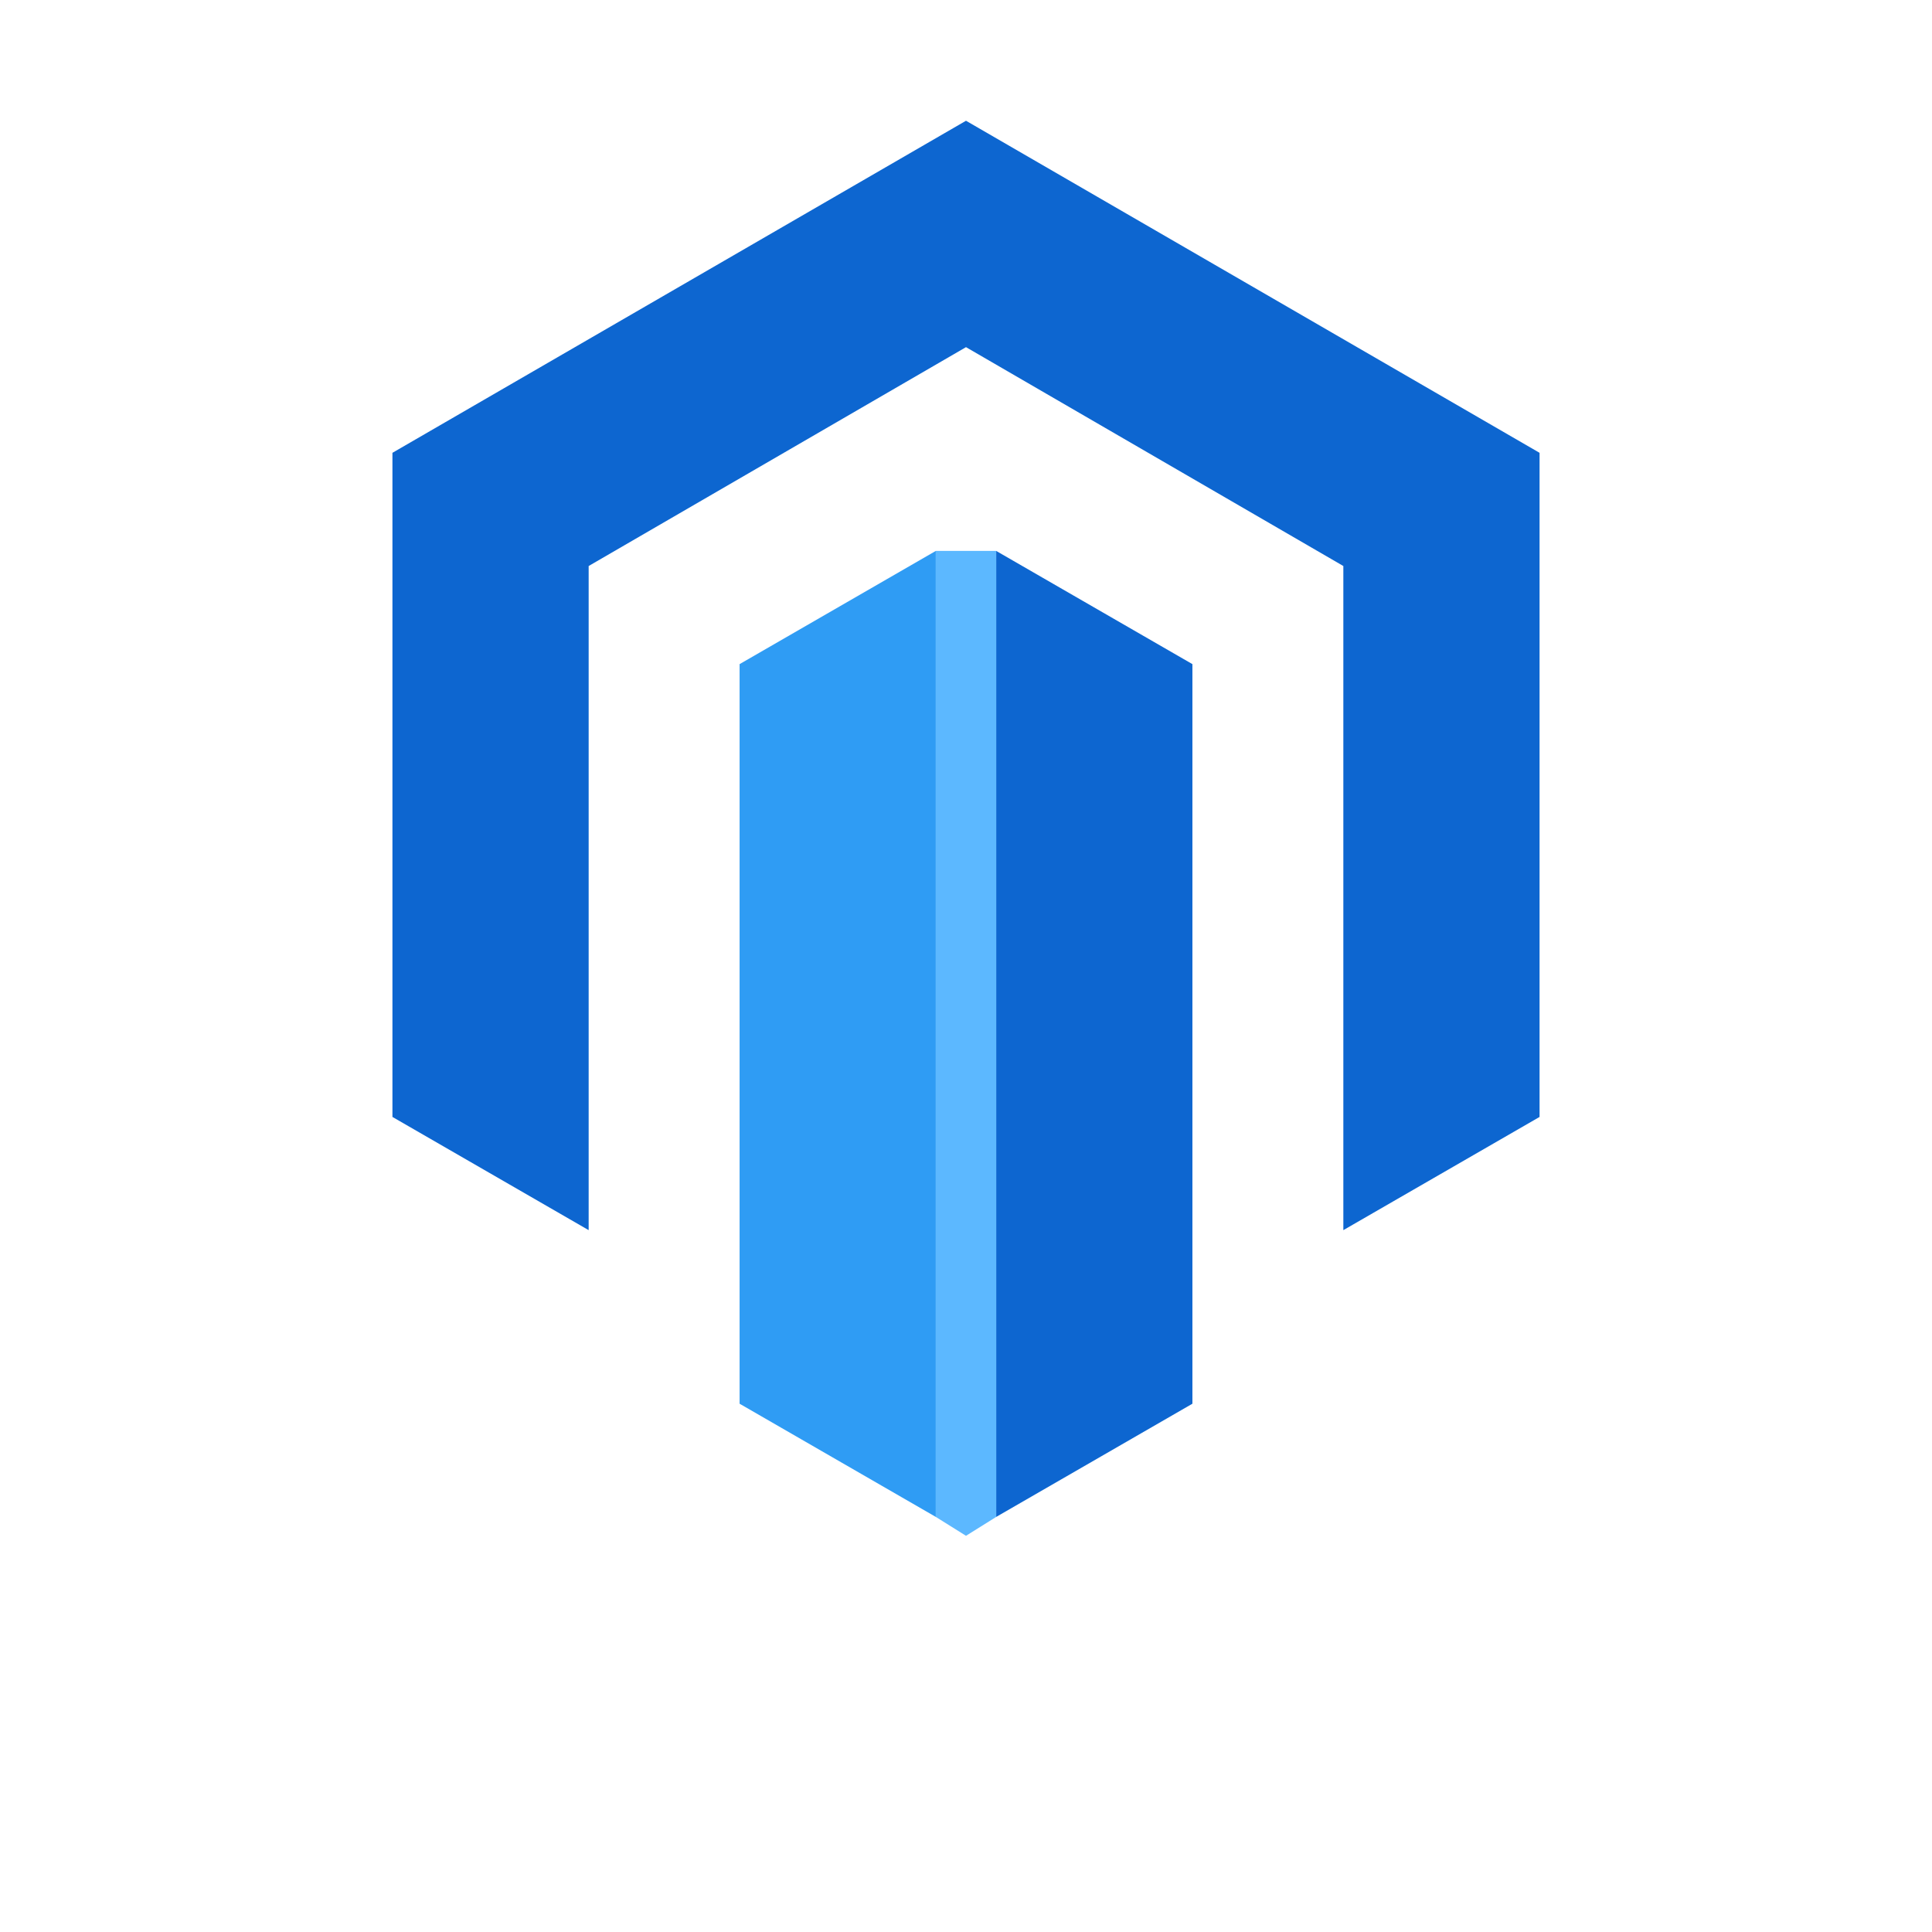
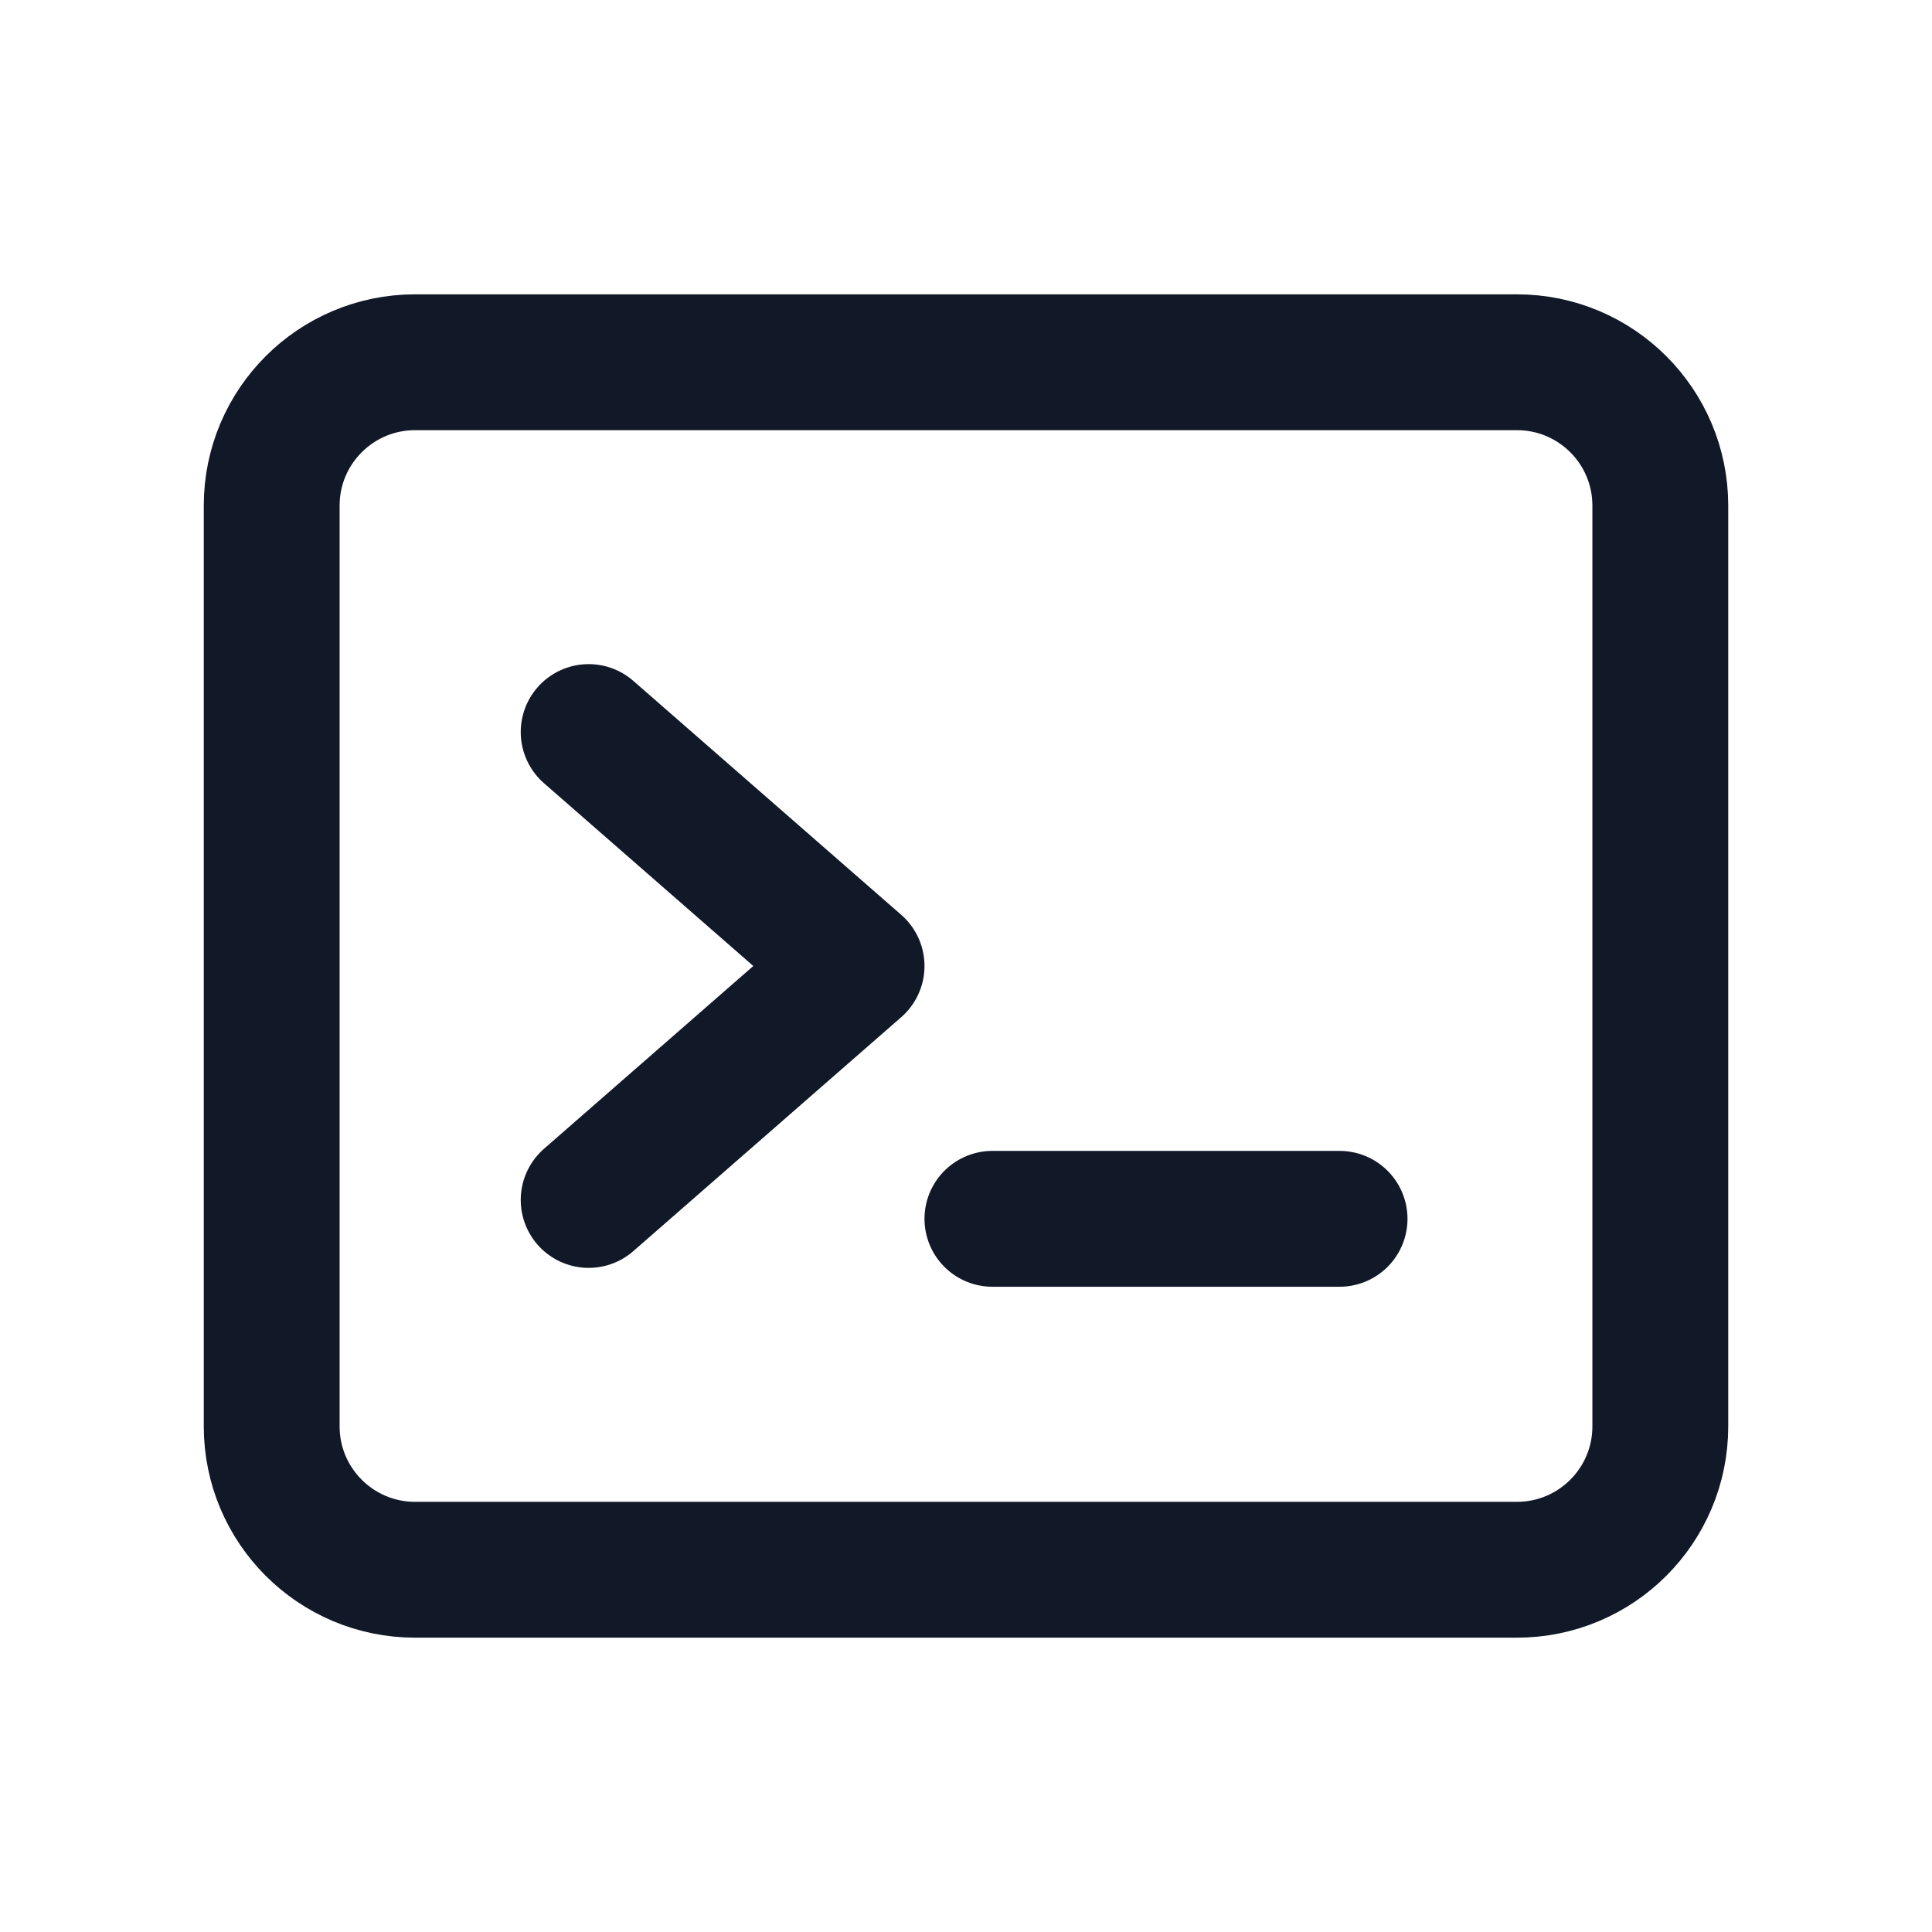
<svg xmlns="http://www.w3.org/2000/svg" viewBox="0 0 1024 1024" role="img">
-   <path fill="#0D66D0" d="M512 64 816 240v352l-104 60V300L512 184 312 300v352l-104-60V240z" />
-   <path fill="#2F9CF4" d="M392 352 496 292v512l-104-60z" />
-   <path fill="#0D66D0" d="M528 292 632 352v392l-104 60z" />
-   <path fill="#5CB8FF" d="M496 292h32v512l-16 10-16-10z" />
+   <g fill="none" stroke="#111827" stroke-width="72" stroke-linecap="round" stroke-linejoin="round">
+     <rect x="144" y="192" width="736" height="640" rx="76" />
+     <path d="M312 388 454 512 312 636" />
+     <path d="M526 646h184" />
+   </g>
</svg>
